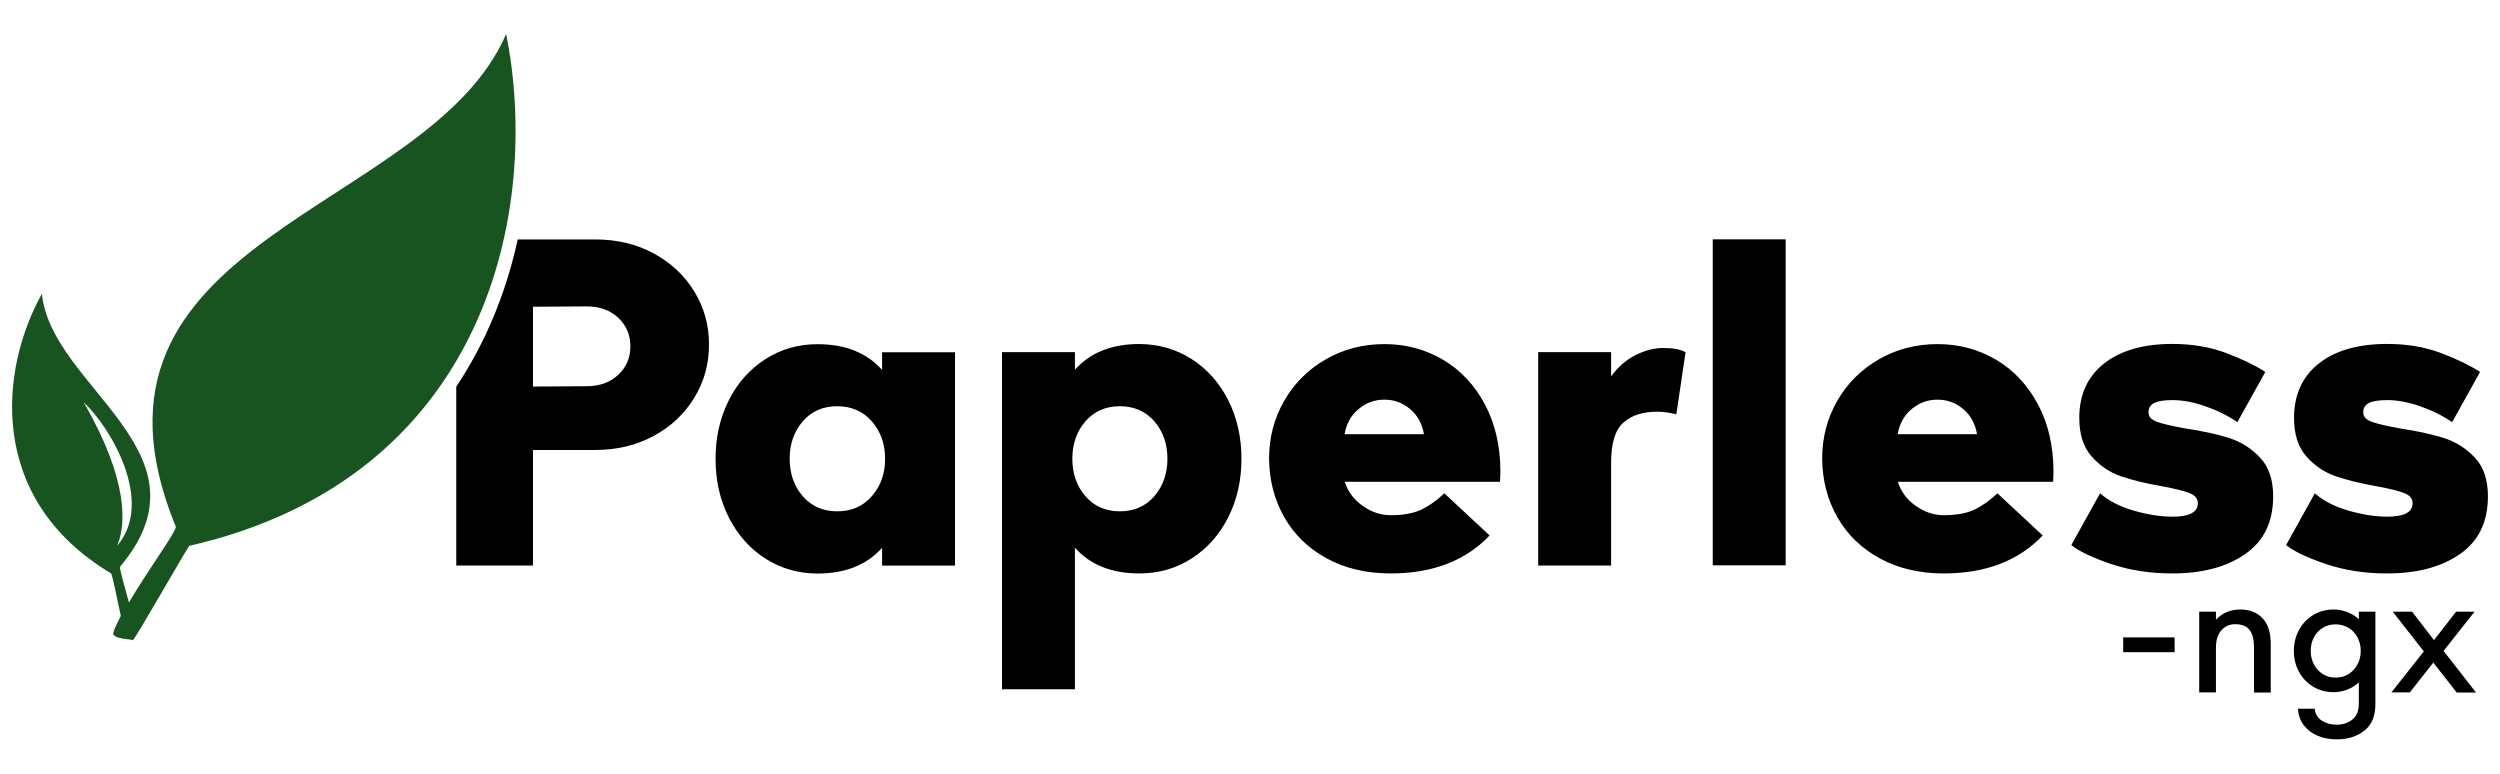
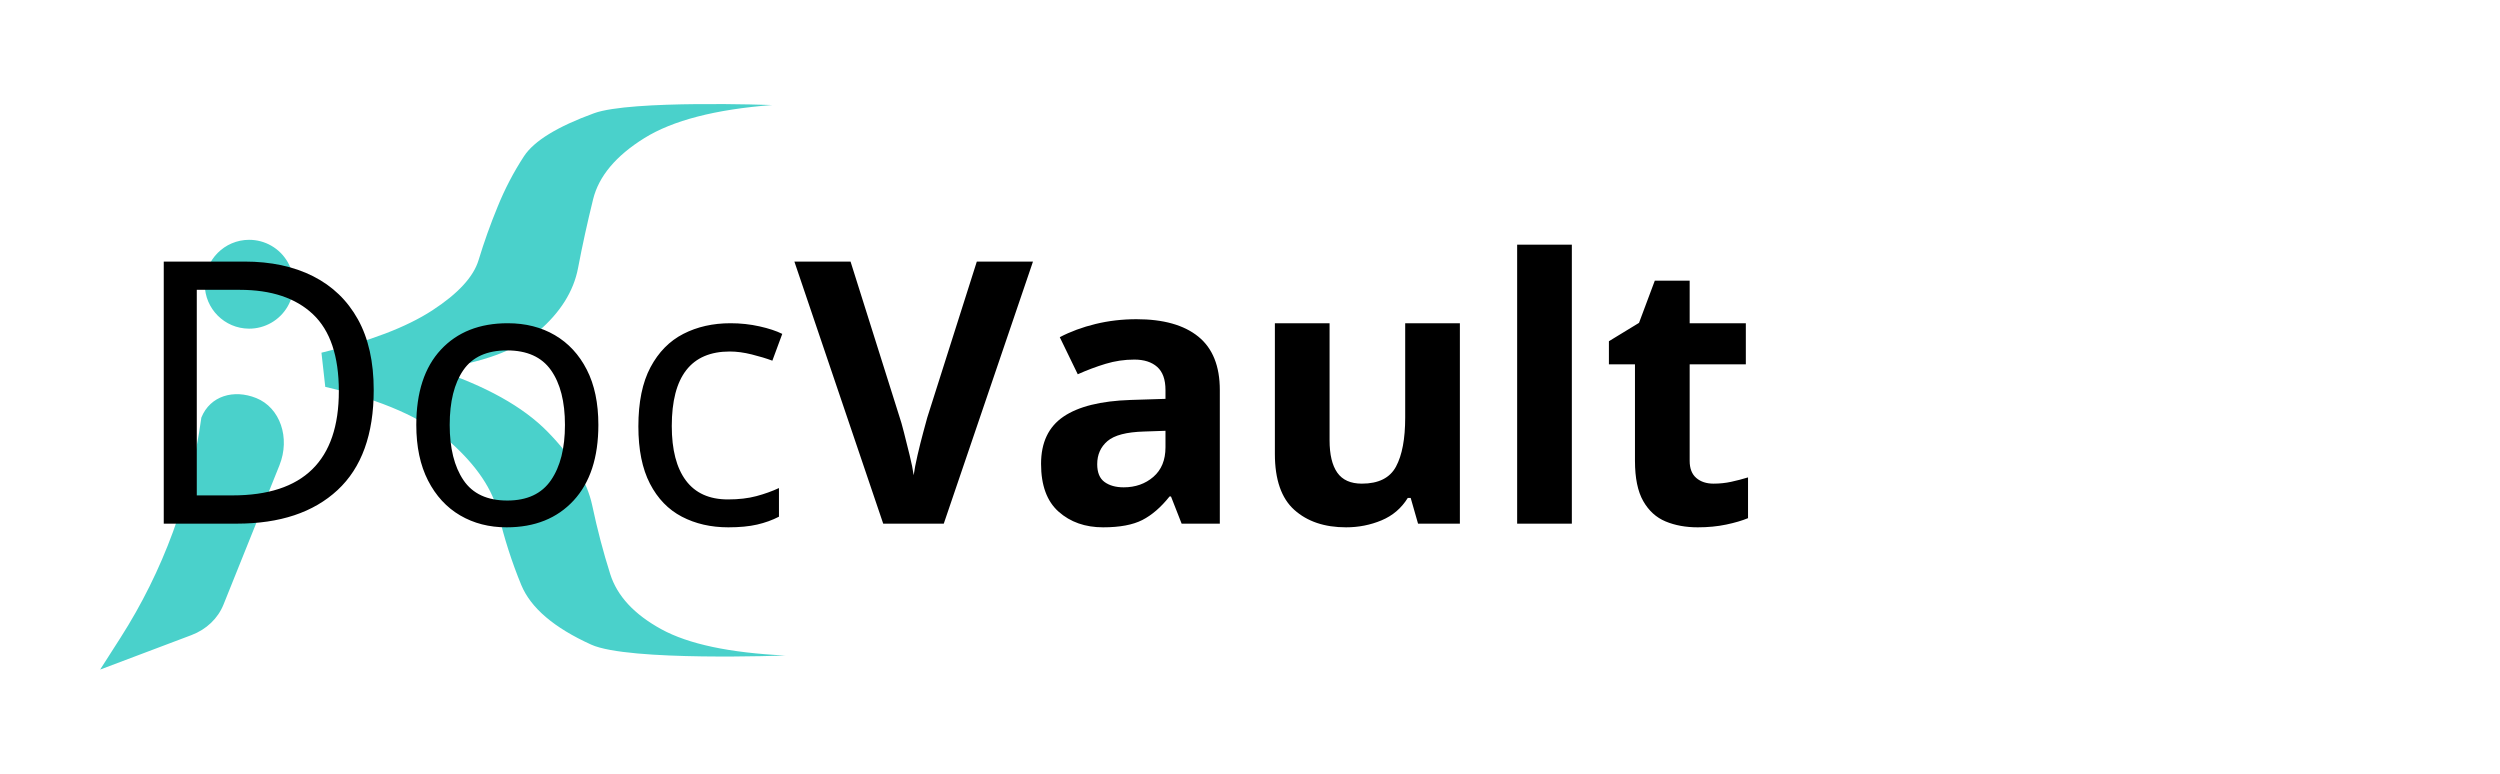
- <svg xmlns="http://www.w3.org/2000/svg" viewBox="0 0 2897.4 896.6" style="enable-background:new 0 0 2897.4 896.6" xml:space="preserve">
-   <path d="M1022.3 428.7c-17.8-19.9-42.7-29.8-74.7-29.8-22.3 0-42.4 5.7-60.5 17.3-18.1 11.6-32.3 27.5-42.5 47.8s-15.3 42.9-15.3 67.8 5.1 47.5 15.3 67.8c10.3 20.3 24.4 36.2 42.5 47.8 18.1 11.5 38.3 17.3 60.5 17.3 32 0 56.9-9.9 74.7-29.8V655.5h84.5V408.3h-84.5v20.4zM1010.5 575c-10.2 11.7-23.6 17.6-40.2 17.6s-29.9-5.9-40-17.6-15.1-26.1-15.1-43.3c0-17.1 5-31.6 15.1-43.3s23.4-17.6 40-17.6 30 5.9 40.2 17.6 15.3 26.1 15.3 43.3-5.1 31.6-15.3 43.3zM1381 416.1c-18.1-11.5-38.3-17.3-60.5-17.4-32 0-56.9 9.9-74.7 29.8v-20.4h-84.5v390.7h84.5v-164c17.8 19.9 42.7 29.8 74.7 29.8 22.3 0 42.4-5.7 60.5-17.3s32.3-27.5 42.5-47.8c10.2-20.3 15.3-42.9 15.3-67.8s-5.1-47.5-15.3-67.8c-10.3-20.3-24.4-36.2-42.5-47.8zM1337.9 575c-10.1 11.7-23.4 17.6-40 17.6s-29.9-5.9-40-17.6-15.1-26.1-15.1-43.3c0-17.1 5-31.6 15.1-43.3s23.4-17.6 40-17.6 29.9 5.9 40 17.6 15.1 26.1 15.1 43.3-5.1 31.6-15.1 43.3zM1672.2 416.8c-20.5-12-43-18-67.6-18-24.9 0-47.6 5.9-68 17.6-20.4 11.7-36.5 27.7-48.2 48s-17.6 42.7-17.6 67.3c.3 25.2 6.2 47.8 17.8 68 11.5 20.2 28 36 49.3 47.6 21.3 11.5 45.9 17.3 73.8 17.3 48.6 0 86.8-14.7 114.7-44l-52.5-48.9c-8.6 8.3-17.6 14.6-26.7 19-9.3 4.3-21.1 6.4-35.3 6.4-11.6 0-22.5-3.6-32.7-10.9-10.3-7.3-17.1-16.5-20.7-27.8h180l.4-11.6c0-29.6-6-55.7-18-78.2s-28.3-39.8-48.7-51.8zm-113.9 86.4c2.1-12.1 7.5-21.8 16.2-29.1s18.7-10.9 30-10.9 21.2 3.6 29.8 10.9c8.6 7.2 13.9 16.9 16 29.1h-92zM1895.3 411.7c-11 5.6-20.3 13.7-28 24.4h-.1v-28h-84.5v247.3h84.5V536.3c0-22.6 4.7-38.1 14.2-46.5 9.5-8.5 22.7-12.7 39.6-12.7 6.2 0 13.5 1 21.8 3.1l10.7-72c-5.9-3.3-14.5-4.9-25.8-4.9-10.6 0-21.4 2.8-32.4 8.4zM1985 277.4h84.5v377.8H1985zM2313.2 416.8c-20.5-12-43-18-67.6-18-24.9 0-47.6 5.9-68 17.6s-36.5 27.7-48.2 48c-11.7 20.3-17.6 42.7-17.6 67.3.3 25.2 6.2 47.8 17.8 68 11.5 20.2 28 36 49.3 47.6 21.3 11.5 45.9 17.3 73.8 17.3 48.6 0 86.8-14.7 114.7-44l-52.5-48.9c-8.6 8.3-17.6 14.6-26.7 19-9.3 4.3-21.1 6.4-35.3 6.4-11.6 0-22.5-3.6-32.7-10.9-10.3-7.3-17.1-16.5-20.7-27.8h180l.4-11.6c0-29.6-6-55.7-18-78.2s-28.3-39.8-48.7-51.8zm-113.9 86.4c2.1-12.1 7.5-21.8 16.2-29.1s18.7-10.9 30-10.9 21.2 3.6 29.8 10.9c8.6 7.2 13.9 16.9 16 29.1h-92zM2583.6 507.7c-13.8-4.4-30.6-8.1-50.5-11.1-15.1-2.7-26.1-5.2-32.9-7.6-6.8-2.4-10.2-6.1-10.2-11.1s2.3-8.7 6.7-10.9c4.4-2.2 11.5-3.3 21.3-3.3 11.6 0 24.3 2.4 38.1 7.2 13.9 4.8 26.2 11 36.9 18.4l32.4-58.2c-11.3-7.4-26.2-14.7-44.9-21.8-18.7-7.1-39.6-10.7-62.7-10.7-33.7 0-60.2 7.6-79.3 22.7-19.1 15.1-28.7 36.1-28.7 63.1 0 19 4.8 33.9 14.4 44.7 9.6 10.8 21 18.5 34 22.9 13.1 4.5 28.9 8.3 47.6 11.6 14.6 2.7 25.1 5.3 31.6 7.8s9.8 6.5 9.8 11.8c0 10.4-9.7 15.6-29.3 15.6-13.7 0-28.5-2.3-44.7-6.9-16.1-4.6-29.2-11.3-39.3-20.2l-33.3 60c9.2 7.4 24.6 14.7 46.2 22 21.7 7.3 45.2 10.9 70.7 10.9 34.7 0 62.9-7.4 84.5-22.4 21.7-15 32.5-37.3 32.5-66.9 0-19.3-5-34.2-15.1-44.9s-22-18.3-35.8-22.7zM2883.4 575.3c0-19.3-5-34.2-15.1-44.9s-22-18.3-35.8-22.7c-13.8-4.4-30.6-8.1-50.5-11.1-15.1-2.7-26.1-5.2-32.9-7.6-6.8-2.4-10.2-6.1-10.2-11.1s2.3-8.7 6.7-10.9c4.4-2.2 11.5-3.3 21.3-3.3 11.6 0 24.3 2.4 38.1 7.2 13.9 4.8 26.2 11 36.9 18.4l32.4-58.2c-11.3-7.4-26.2-14.7-44.9-21.8-18.7-7.1-39.6-10.7-62.7-10.7-33.7 0-60.2 7.6-79.3 22.7-19.1 15.1-28.7 36.1-28.7 63.1 0 19 4.8 33.9 14.4 44.7 9.6 10.8 21 18.5 34 22.9 13.1 4.5 28.9 8.3 47.6 11.6 14.6 2.7 25.1 5.3 31.6 7.8s9.8 6.5 9.8 11.8c0 10.4-9.7 15.6-29.3 15.6-13.7 0-28.5-2.3-44.7-6.9-16.1-4.6-29.2-11.3-39.3-20.2l-33.3 60c9.2 7.4 24.6 14.7 46.2 22 21.7 7.3 45.2 10.9 70.7 10.9 34.7 0 62.9-7.4 84.5-22.4 21.7-15 32.5-37.3 32.5-66.9zM2460.7 738.7h59.6v17.2h-59.6zM2596.5 706.4c-5.7 0-11 1-15.8 3s-9 5-12.5 8.9v-9.4h-19.4v93.6h19.4v-52c0-8.6 2.1-15.3 6.3-20 4.2-4.7 9.5-7.1 15.9-7.1 7.8 0 13.4 2.3 16.8 6.7 3.4 4.5 5.1 11.3 5.1 20.5v52h19.4v-56.8c0-12.8-3.2-22.6-9.5-29.3-6.4-6.7-14.9-10.1-25.7-10.1zM2733.8 717.7c-3.6-3.4-7.9-6.1-13.1-8.2s-10.6-3.1-16.2-3.1c-8.7 0-16.5 2.1-23.5 6.3s-12.5 10-16.5 17.3c-4 7.3-6 15.4-6 24.4 0 8.9 2 17.1 6 24.3 4 7.3 9.5 13 16.5 17.2s14.9 6.3 23.5 6.3c5.6 0 11-1 16.2-3.1 5.1-2.1 9.5-4.8 13.1-8.2v24.4c0 8.5-2.5 14.8-7.6 18.7-5 3.9-11 5.9-18 5.9-6.7 0-12.4-1.6-17.3-4.7-4.8-3.1-7.6-7.7-8.3-13.8h-19.4c.6 7.7 2.9 14.2 7.1 19.5s9.6 9.3 16.2 12c6.6 2.7 13.8 4 21.7 4 12.8 0 23.5-3.4 32-10.1 8.6-6.7 12.8-17.1 12.8-31.1V708.9h-19.2v8.8zm-1.6 52.4c-2.5 4.7-6 8.3-10.4 11.2-4.4 2.7-9.4 4-14.9 4-5.7 0-10.8-1.4-15.2-4.3s-7.8-6.7-10.2-11.4c-2.3-4.8-3.5-9.8-3.5-15.2 0-5.5 1.1-10.6 3.5-15.3s5.8-8.5 10.2-11.3 9.5-4.2 15.2-4.2c5.5 0 10.5 1.4 14.9 4s7.9 6.3 10.4 11 3.8 10 3.8 15.8-1.3 11-3.8 15.7zM2867.9 708.9h-21.4l-25.6 33-25.4-33h-22.4l36 46.1-37.6 47.5h21.4l27.2-34.6 27.1 34.7h22.4l-37.6-48.2zM757.6 293.7c-20-10.8-42.6-16.2-67.8-16.2H600c-8.5 39.2-21.1 76.4-37.6 111.3-9.9 20.8-21.1 40.6-33.6 59.4v207.2h88.9V521.5h72c25.2 0 47.8-5.4 67.8-16.2s35.7-25.6 47.1-44.2c11.4-18.7 17.1-39.1 17.1-61.3.1-22.7-5.6-43.3-17-61.9-11.4-18.7-27.1-33.4-47.1-44.2zm-41 140.6c-9.3 8.9-21.6 13.3-36.7 13.3l-62.2.4v-92.5l62.2-.4c15.1 0 27.3 4.4 36.7 13.3 9.4 8.9 14 19.9 14 32.9 0 13.2-4.6 24.1-14 33z" />
-   <path d="M140 713.7c-3.4-16.4-10.3-49.1-11.2-49.1C-16.9 577.5.4 426.6 48.6 340.4 59 449 251.2 524 139.1 656.8c-.9 1.7 5.2 22.4 10.3 41.4 22.4-37.9 56-83.6 54.3-87.9C65.9 273.9 496.9 248.1 586.6 39.4c40.5 201.8-20.7 513.9-367.2 593.2-1.7.9-62.9 108.6-65.5 109.5 0-1.7-25.9-.9-22.4-9.5 1.6-5.2 5.1-12 8.5-18.9zm-4.3-81.1c44-50.9-7.8-137.9-38.8-166.4 52.6 90.5 49.1 143.1 38.8 166.4z" style="fill:#17541f" />
+ <svg xmlns="http://www.w3.org/2000/svg" viewBox="0 0 2897.4 896.6" style="enable-background:new 0 0 2897.4 896.6" xml:space="preserve" version="1.1" id="svg2">
+   <defs id="defs2" />
+   <g id="g3" transform="translate(-1.943327)">
+     <path fill="#4ad1cb" d="m 298.857,461.322 c 27.721,11.127 39.76,46.074 26.926,78.031 l -64.799,161.285 c -6.494,16.171 -19.816,28.851 -37.142,35.409 L 118,776.012 141.55,739.192 a 631.434,631.434 0 0 0 93.74,-255.205 c 10.216,-25.36 37.668,-33.073 63.567,-22.665 m 80.046,-13.027 -4.402,-39.529 c 55.559,-13.168 98.411,-29.518 128.392,-49 29.955,-19.482 47.909,-38.977 53.749,-58.459 a 680.203,680.203 0 0 1 21.946,-61.501 341.385,341.385 0 0 1 30.712,-58.857 q 17.557,-26.566 81.214,-49.745 C 732.904,115.753 896.82,121.721 896.82,121.721 q -98.758,7.598 -148.143,38.361 c -32.932,20.509 -52.658,44.059 -59.293,70.638 -6.545,26.579 -12.449,53.287 -17.544,80.123 q -7.726,40.26 -46.074,73.308 -38.451,33.022 -119.613,43.674 c 58.498,19.29 102.069,43.507 130.586,72.705 28.543,29.172 45.689,57.586 51.567,85.244 q 8.778,41.467 20.868,79.571 12.025,38.053 59.229,63.913 47.178,25.873 143.741,30.442 c 0,0 -181.833,6.956 -224.916,-12.565 Q 622.493,717.823 606.027,677.871 A 539.029,539.029 0 0 1 579.678,595.643 Q 569.809,553.419 523.722,512.312 477.661,471.23 378.877,448.36 Z m -88.388,-67.391 a 51.484,51.484 0 1 0 0,-102.967 51.484,51.484 0 0 0 0,102.967" id="path2" style="stroke-width:12.834" />
+     <text xml:space="preserve" style="font-size:425.422px;font-family:RaviPrakash;-inkscape-font-specification:'RaviPrakash, Normal';text-align:center;text-anchor:middle;fill:#000000;stroke-width:6.658" x="1759.615" y="606.899" id="text2">
+       <tspan id="tspan2" x="1759.615" y="606.899" style="stroke-width:6.658">Doc<tspan style="font-weight:bold;stroke-width:6.658" id="tspan3">Vault</tspan>
+       </tspan>
+     </text>
+   </g>
</svg>
